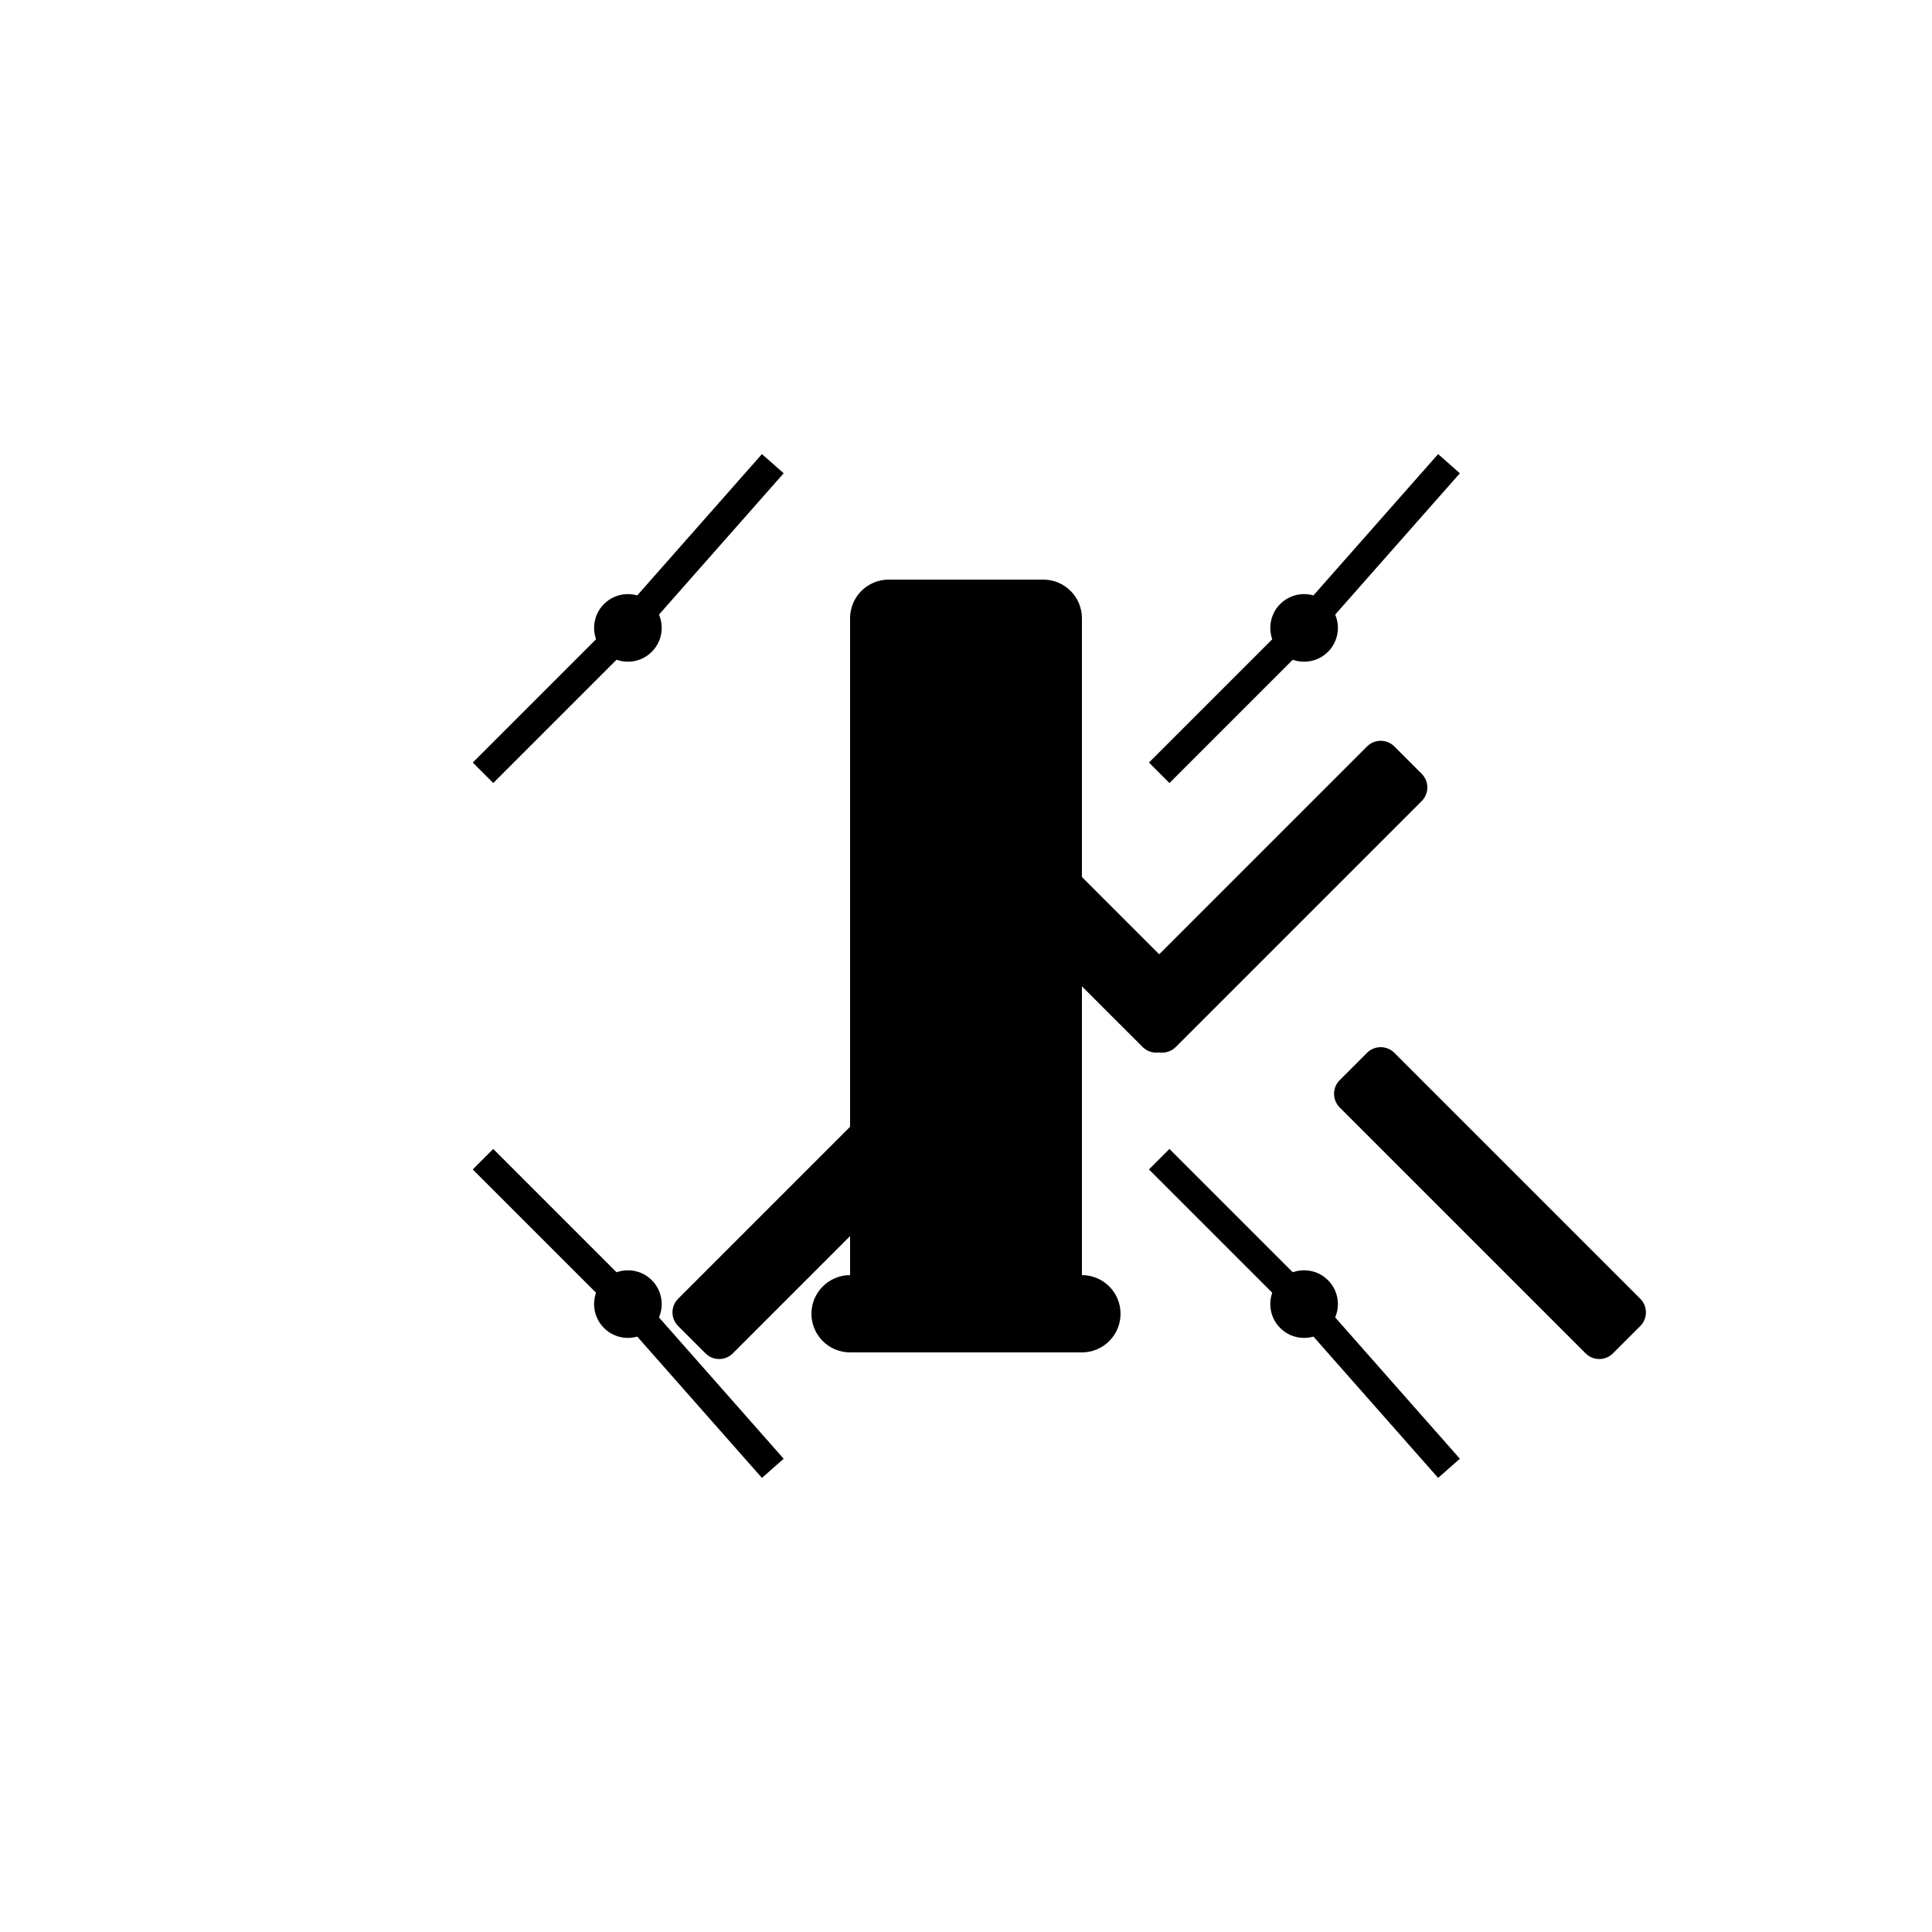
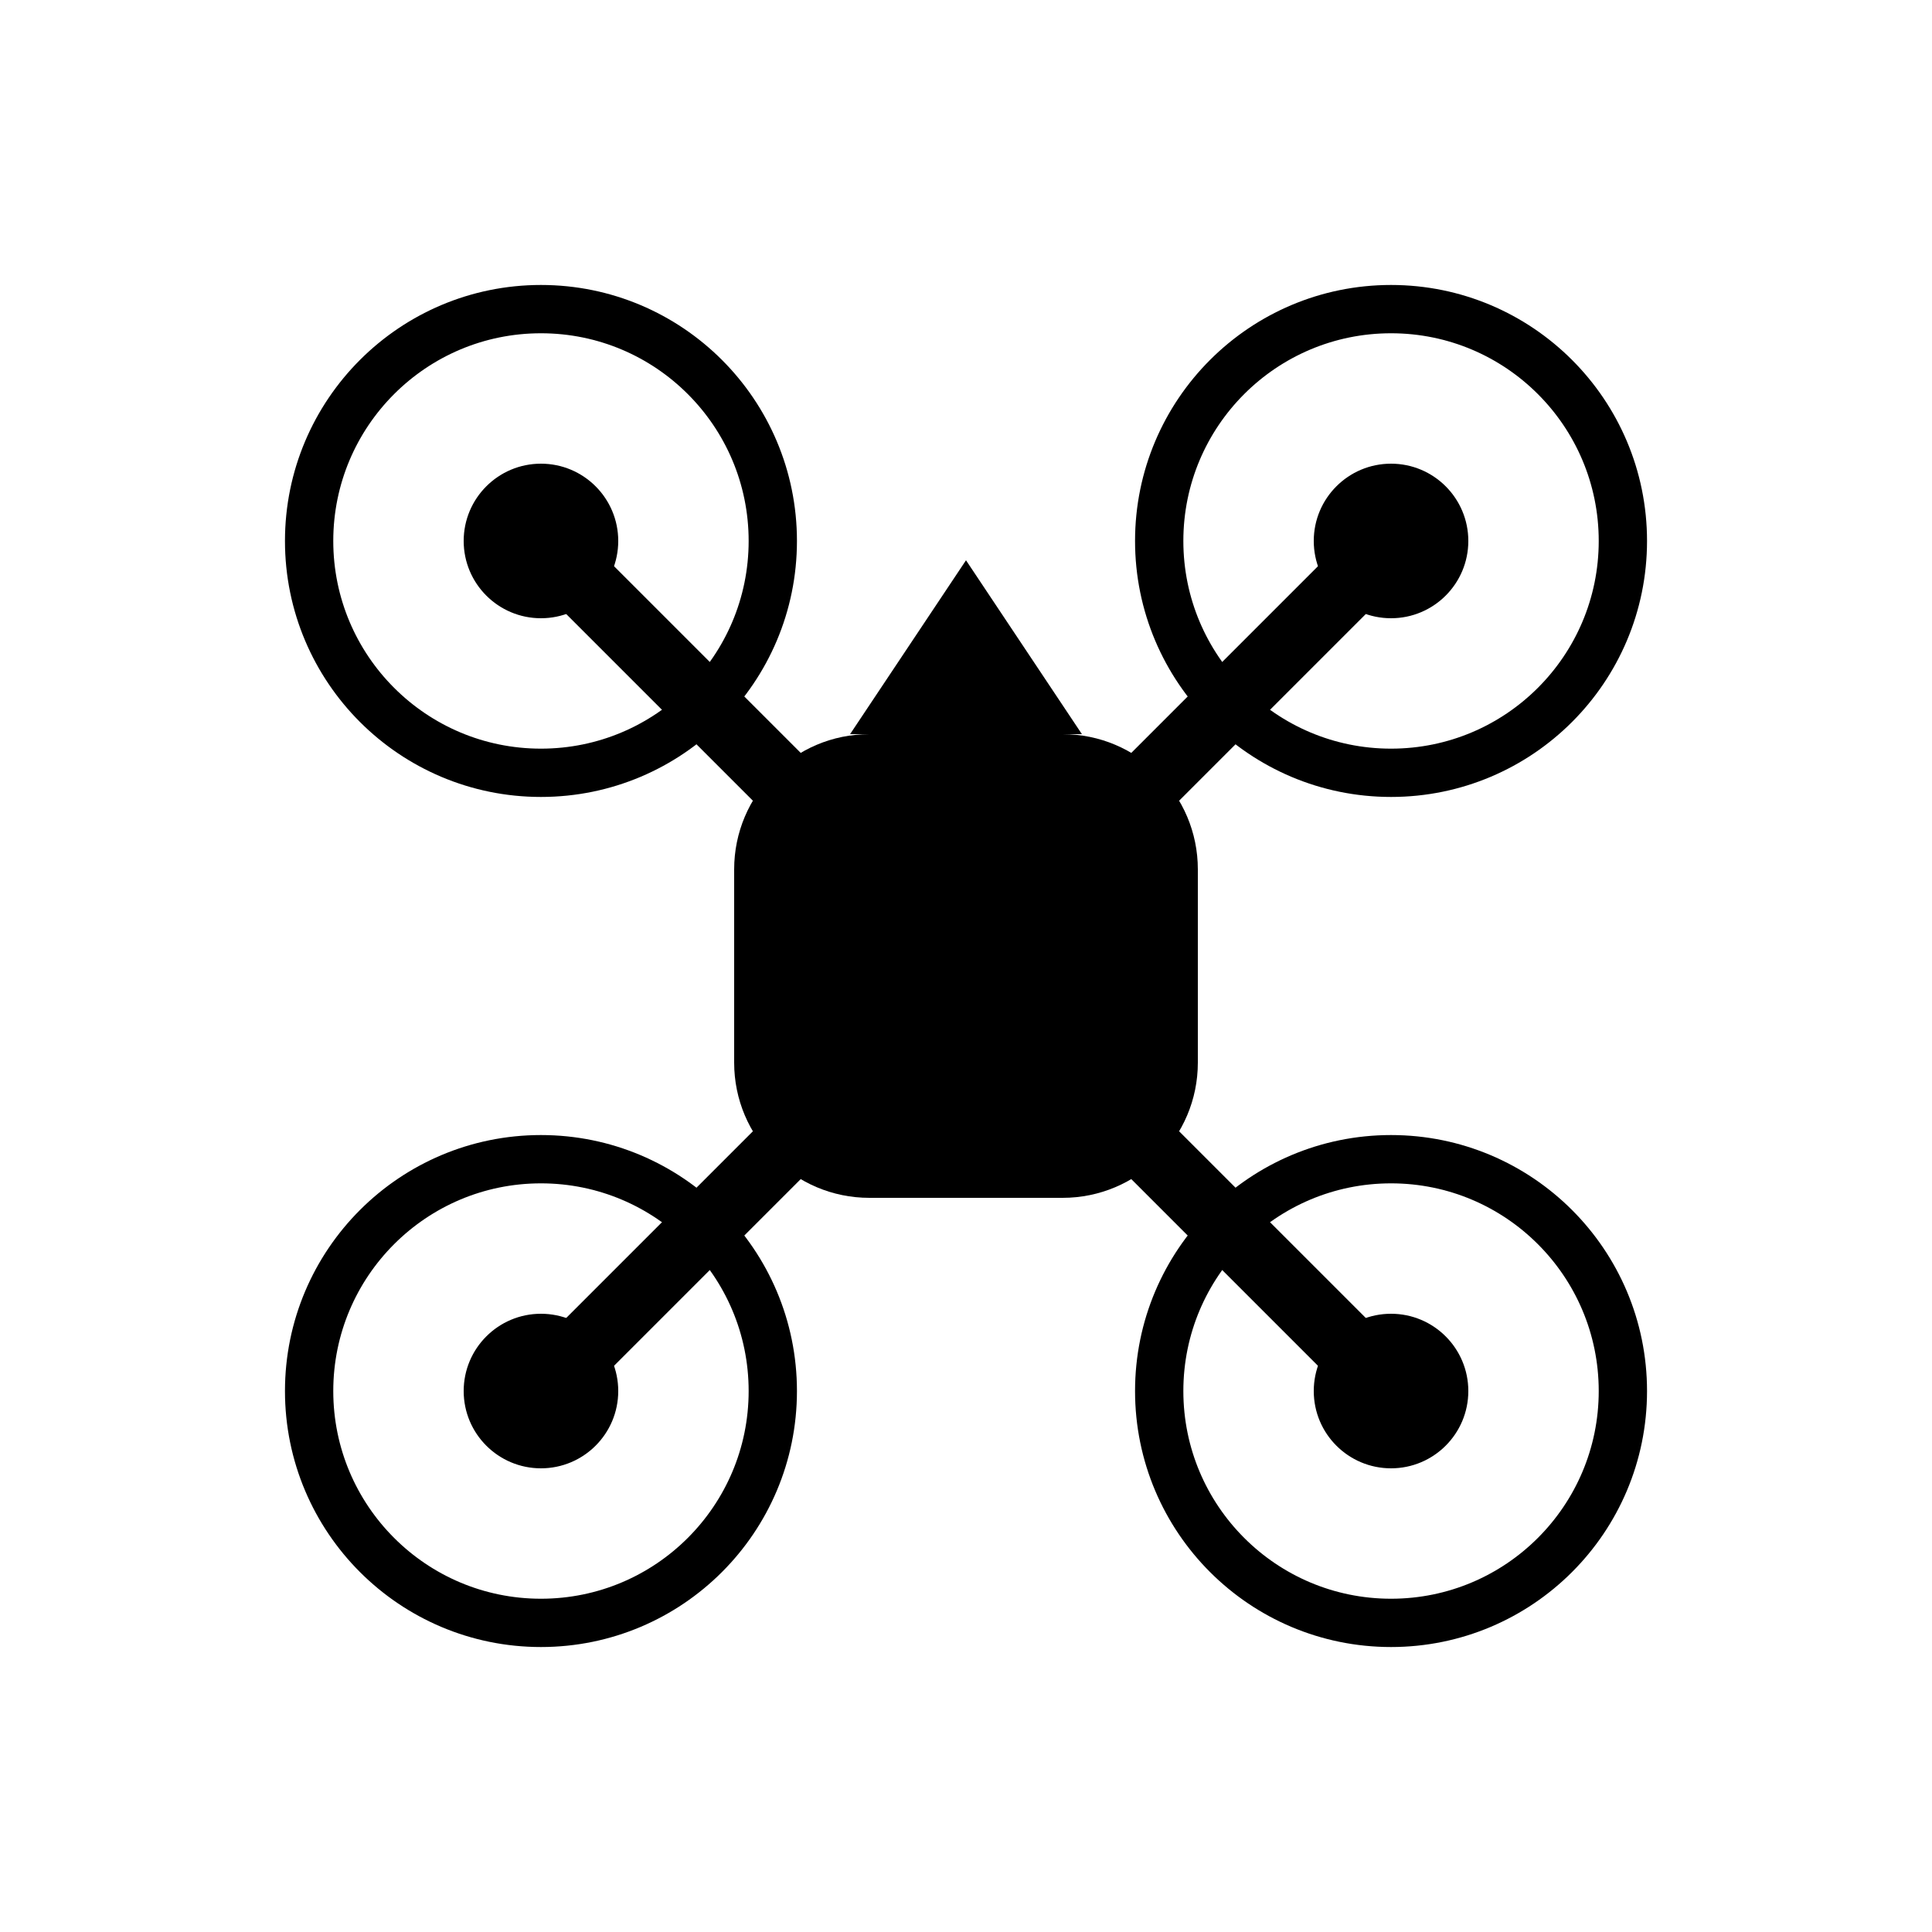
<svg xmlns="http://www.w3.org/2000/svg" viewBox="0 0 200 200" width="400" height="400">
+   <g fill="none" stroke="black" stroke-width="7" stroke-linecap="round">
+     <line x1="90" y1="90" x2="56" y2="56" />
+     <line x1="110" y1="90" x2="144" y2="56" />
+     <line x1="90" y1="110" x2="56" y2="144" />
+     <line x1="110" y1="110" x2="144" y2="144" />
+   </g>
  <g fill="black">
-     <rect x="88" y="60" width="24" height="80" rx="4" />
-     <rect x="84" y="132" width="32" height="8" rx="4" />
-     <rect x="85" y="75" width="40" height="8" rx="2" transform="rotate(45 90 90)" />
-     <rect x="115" y="75" width="40" height="8" rx="2" transform="rotate(-45 150 90)" />
-     <rect x="85" y="125" width="40" height="8" rx="2" transform="rotate(-45 90 150)" />
-     <rect x="115" y="125" width="40" height="8" rx="2" transform="rotate(45 150 150)" />
-     <circle cx="65" cy="65" r="3.5" />
-     <circle cx="135" cy="65" r="3.5" />
-     <circle cx="65" cy="135" r="3.5" />
-     <circle cx="135" cy="135" r="3.5" />
-     <g stroke="black" stroke-width="3" fill="none">
-       <line x1="65" y1="65" x2="80" y2="48" />
-       <line x1="65" y1="65" x2="50" y2="80" />
-       <line x1="135" y1="65" x2="150" y2="48" />
-       <line x1="135" y1="65" x2="120" y2="80" />
-       <line x1="65" y1="135" x2="50" y2="120" />
-       <line x1="65" y1="135" x2="80" y2="152" />
-       <line x1="135" y1="135" x2="150" y2="152" />
-       <line x1="135" y1="135" x2="120" y2="120" />
-     </g>
+     <circle cx="56" cy="56" r="8" />
+     <circle cx="144" cy="56" r="8" />
+     <circle cx="56" cy="144" r="8" />
+     <circle cx="144" cy="144" r="8" />
+     <rect x="76" y="76" width="48" height="48" rx="14" />
+     <polygon points="100,58 88,76 112,76" />
+   </g>
+   <g fill="none" stroke="black" stroke-width="5">
+     <circle cx="56" cy="56" r="24" />
+     <circle cx="144" cy="56" r="24" />
+     <circle cx="56" cy="144" r="24" />
+     <circle cx="144" cy="144" r="24" />
+   </g>
+   <g fill="none" stroke="black" stroke-width="3.5" stroke-linecap="round">
+     <circle cx="100" cy="84" r="9" />
+   </g>
+   <g fill="black">
+     <circle cx="100" cy="84" r="3" />
  </g>
</svg>
